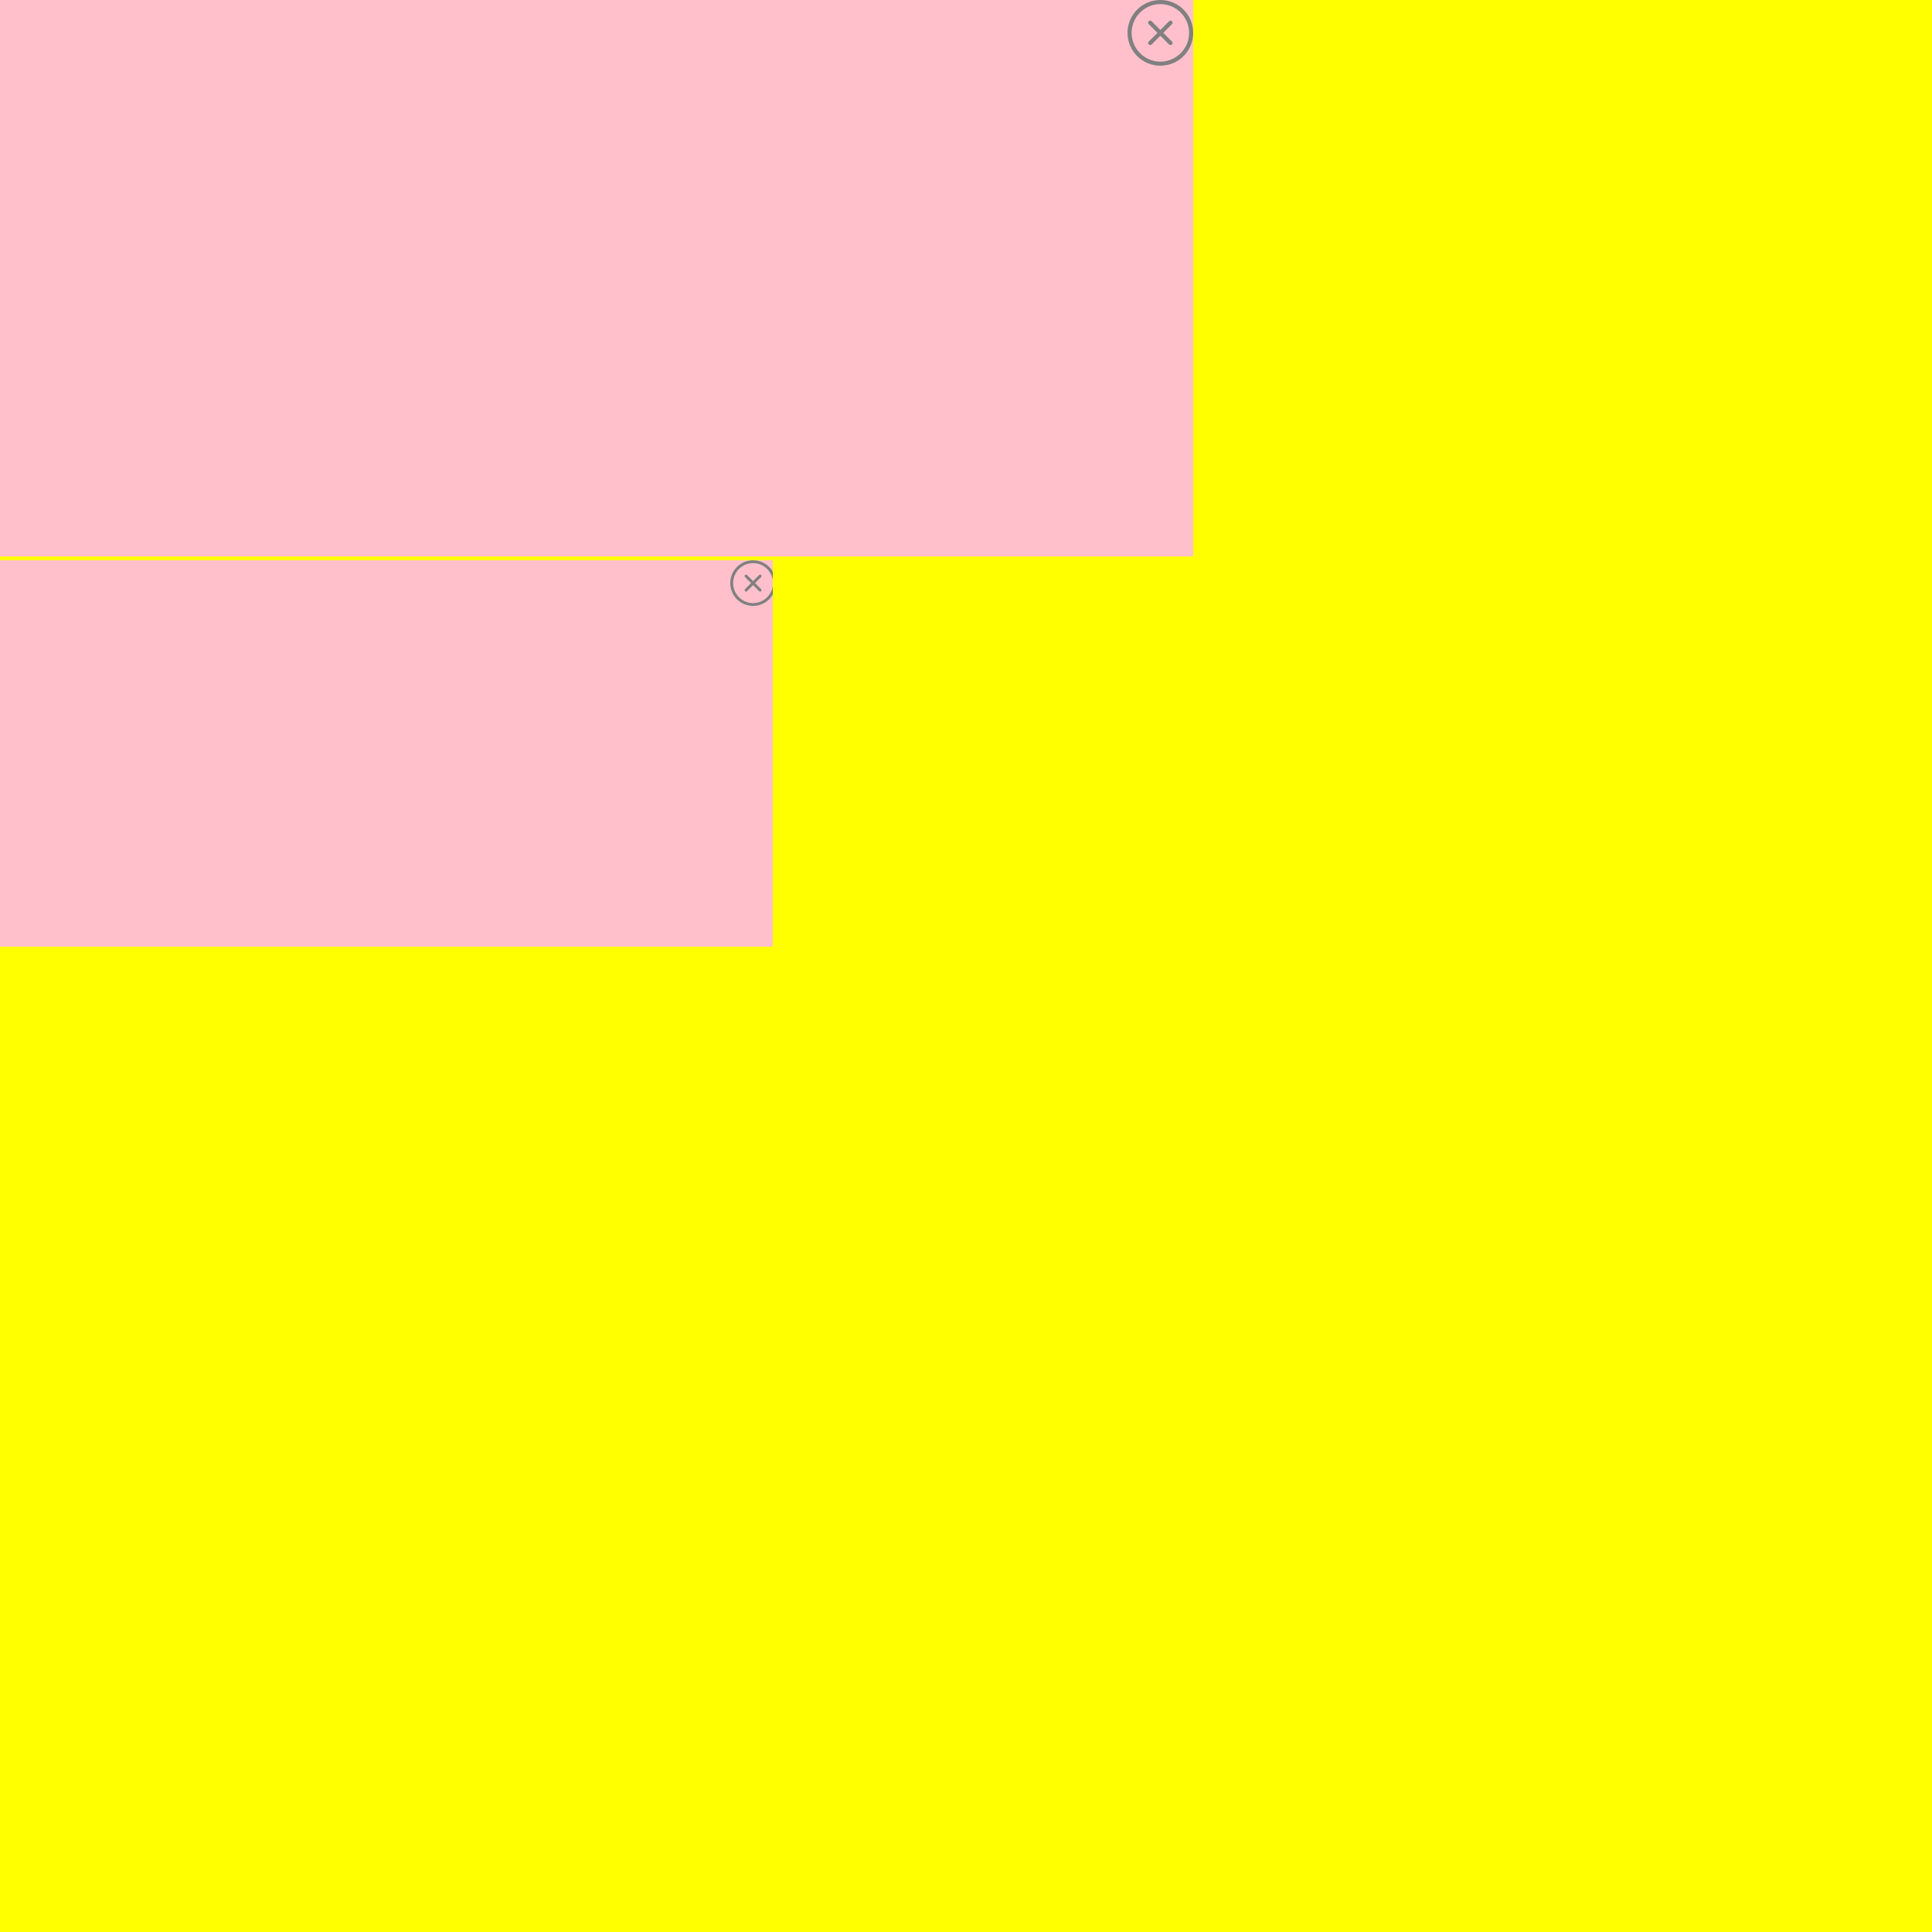
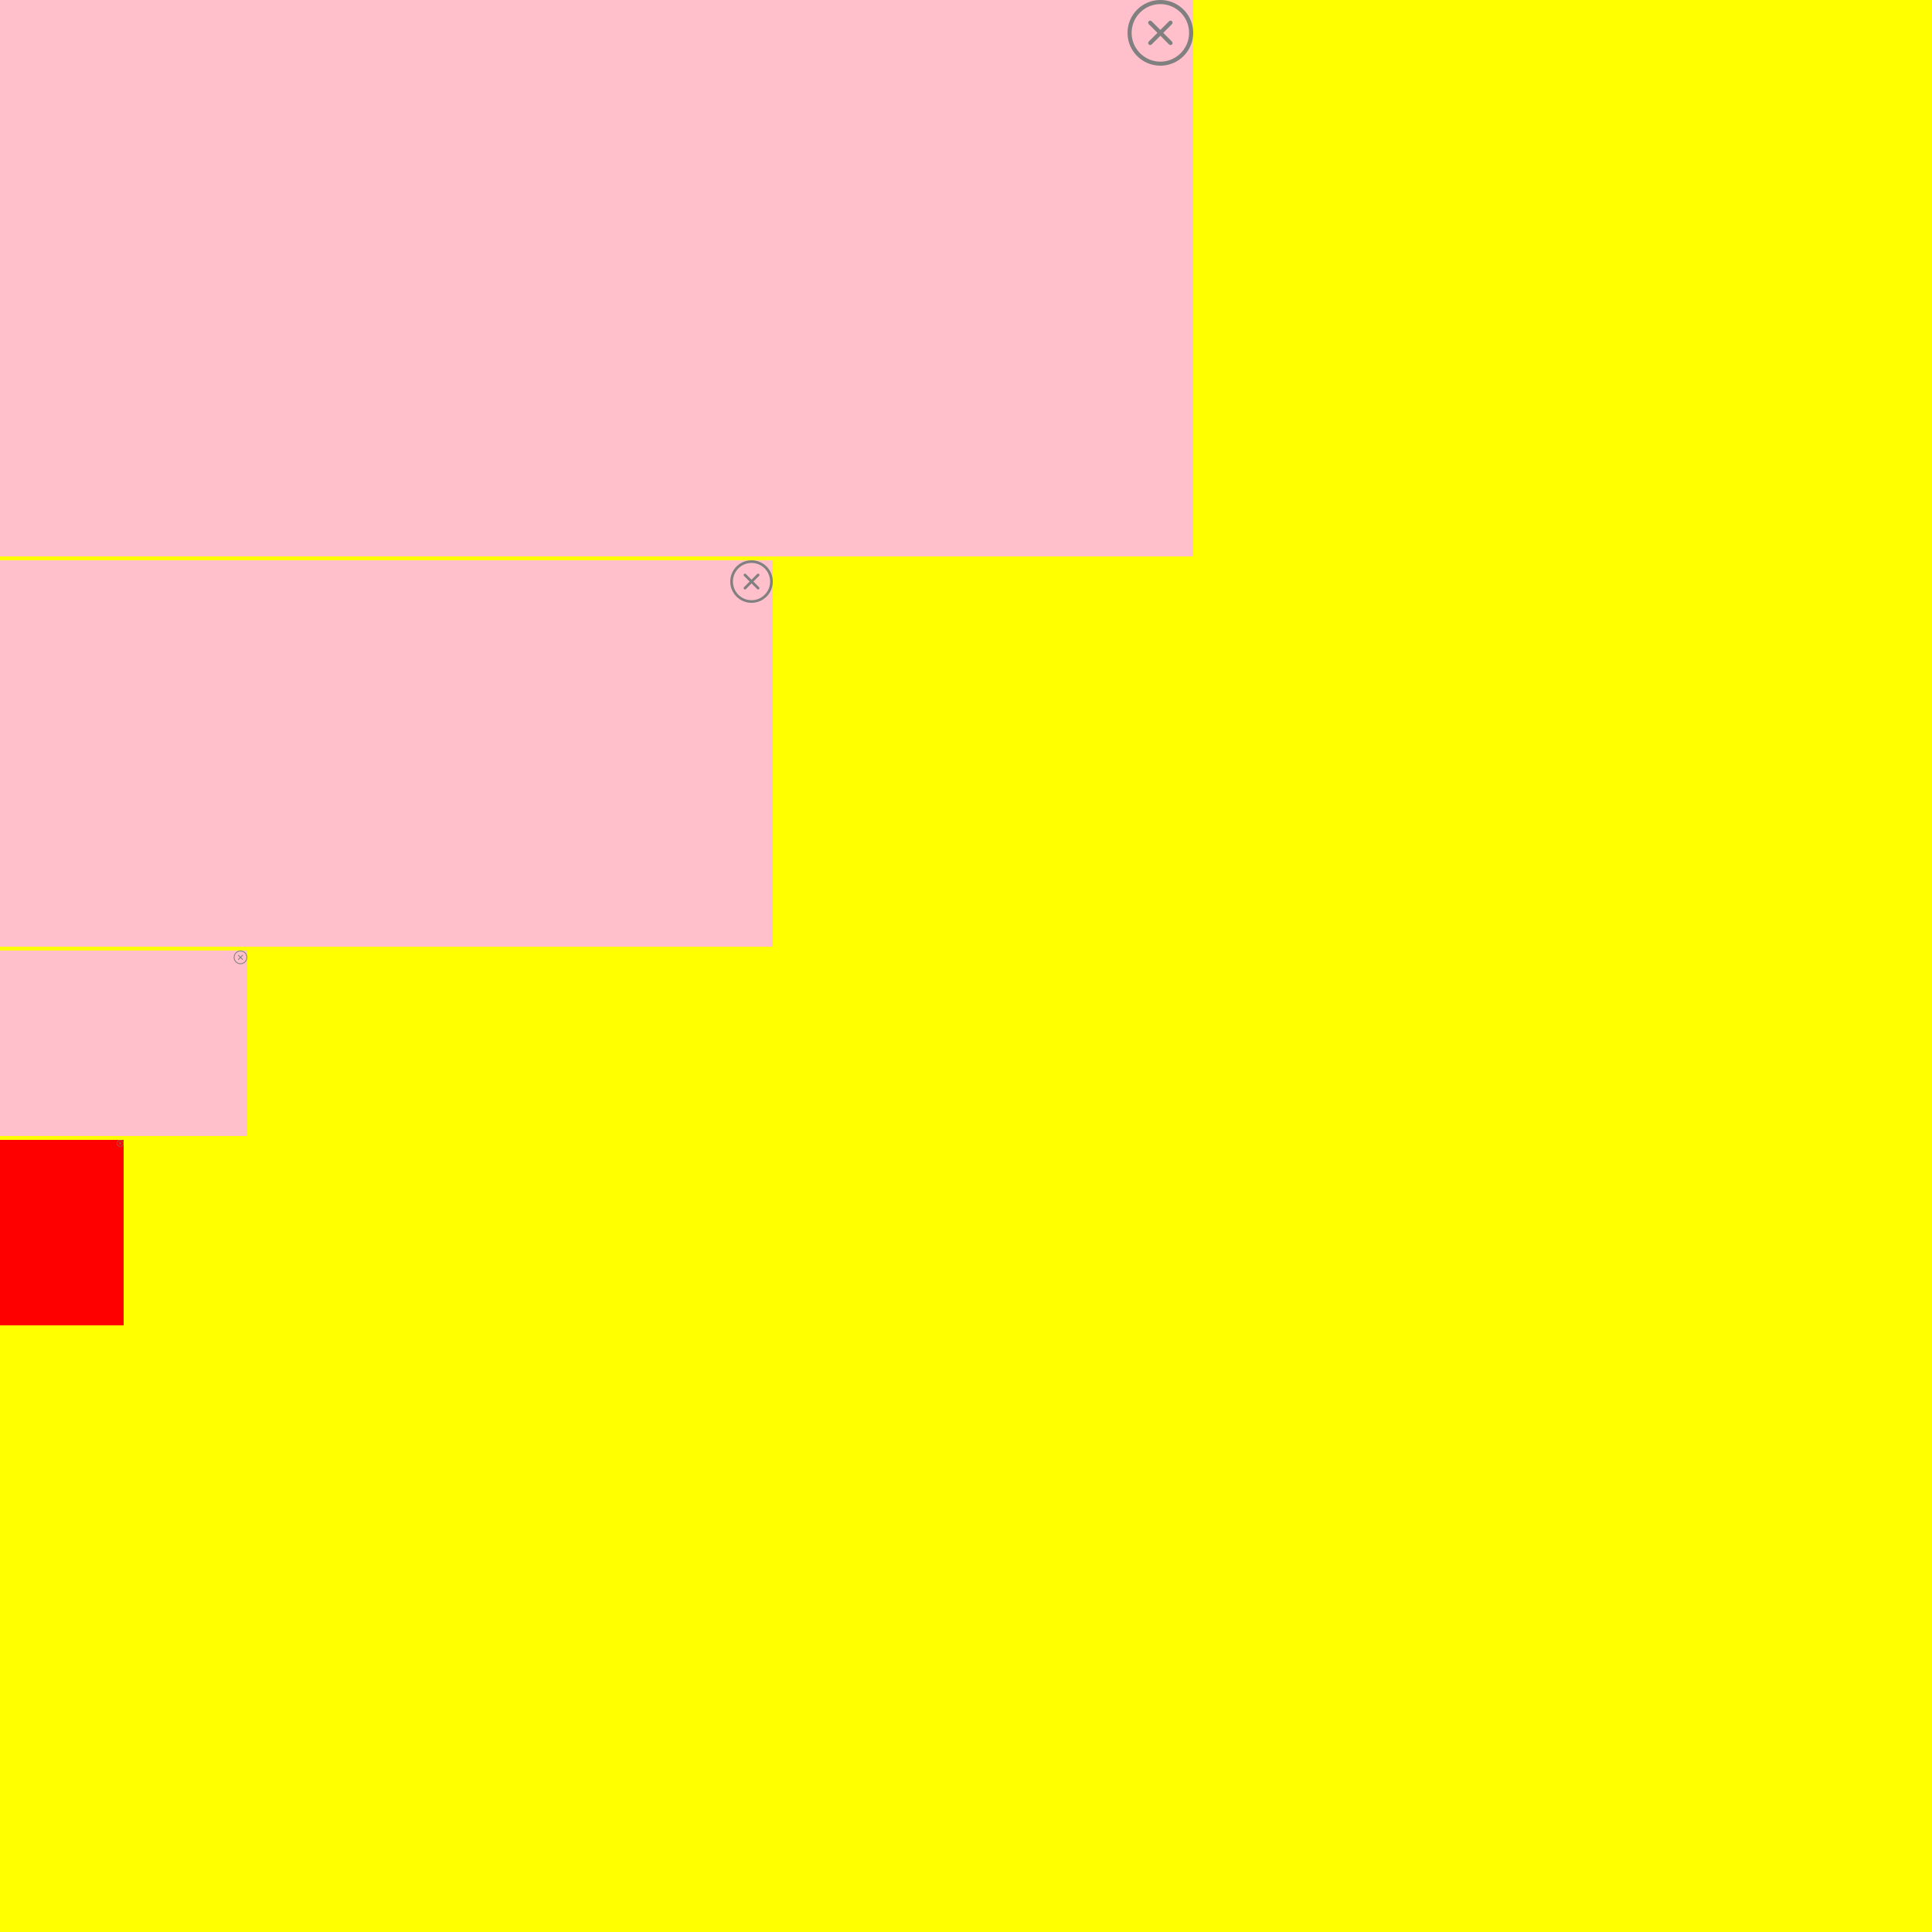
<svg xmlns="http://www.w3.org/2000/svg" width="5000" height="5000">
  <rect width="100%" height="100%" fill="yellow" />
  <svg width="3088" height="1440">
    <rect width="100%" height="100%" fill="pink" />
    <svg width="170" height="170" x="2918" y="0" viewBox="0 0 32 32" fill="gray">
      <path d="M16 0c-8.836 0-16 7.163-16 16s7.163 16 16 16c8.837 0 16-7.163 16-16s-7.163-16-16-16zM16 30.032c-7.72 0-14-6.312-14-14.032s6.28-14 14-14 14 6.28 14 14-6.28 14.032-14 14.032zM21.657 10.344c-0.39-0.39-1.023-0.39-1.414 0l-4.242 4.242-4.242-4.242c-0.39-0.39-1.024-0.39-1.415 0s-0.39 1.024 0 1.414l4.242 4.242-4.242 4.242c-0.39 0.39-0.39 1.024 0 1.414s1.024 0.39 1.415 0l4.242-4.242 4.242 4.242c0.39 0.39 1.023 0.39 1.414 0s0.39-1.024 0-1.414l-4.242-4.242 4.242-4.242c0.391-0.391 0.391-1.024 0-1.414z" />
    </svg>
  </svg>
  <svg y="1450" width="2000" height="1000">
    <rect width="100%" height="100%" fill="pink" />
-     <svg width="118.056" height="118.056" x="1889.896" y="0" viewBox="0 0 32 32" fill="gray">
+     <svg width="110.10" height="110.10" x="1889.896" y="0" viewBox="0 0 32 32" fill="gray">
+       <path d="M16 0c-8.836 0-16 7.163-16 16s7.163 16 16 16c8.837 0 16-7.163 16-16s-7.163-16-16-16zM16 30.032c-7.72 0-14-6.312-14-14.032s6.28-14 14-14 14 6.28 14 14-6.28 14.032-14 14.032zM21.657 10.344c-0.39-0.39-1.023-0.39-1.414 0l-4.242 4.242-4.242-4.242c-0.39-0.39-1.024-0.39-1.415 0s-0.39 1.024 0 1.414l4.242 4.242-4.242 4.242c-0.39 0.39-0.39 1.024 0 1.414s1.024 0.39 1.415 0l4.242-4.242 4.242 4.242c0.39 0.39 1.023 0.39 1.414 0s0.39-1.024 0-1.414l-4.242-4.242 4.242-4.242c0.391-0.391 0.391-1.024 0-1.414z" />
+     </svg>
+   </svg>
+   <svg y="2460" width="640" height="480">
+     <rect width="100%" height="100%" fill="pink" />
+     <svg width="35.233" height="35.233" x="604.766" y="0" viewBox="0 0 32 32" fill="gray">
+       <path d="M16 0c-8.836 0-16 7.163-16 16s7.163 16 16 16c8.837 0 16-7.163 16-16s-7.163-16-16-16zM16 30.032c-7.72 0-14-6.312-14-14.032s6.28-14 14-14 14 6.28 14 14-6.28 14.032-14 14.032zM21.657 10.344c-0.39-0.39-1.023-0.39-1.414 0l-4.242 4.242-4.242-4.242c-0.39-0.39-1.024-0.39-1.415 0s-0.39 1.024 0 1.414l4.242 4.242-4.242 4.242c-0.39 0.39-0.39 1.024 0 1.414s1.024 0.39 1.415 0l4.242-4.242 4.242 4.242c0.39 0.39 1.023 0.39 1.414 0s0.39-1.024 0-1.414l-4.242-4.242 4.242-4.242c0.391-0.391 0.391-1.024 0-1.414z" />
+     </svg>
+   </svg>
+   <svg y="2950" width="320" height="480">
+     <rect width="100%" height="100%" fill="red" />
+     <svg width="17.61" height="17.61" x="302.38" y="0" viewBox="0 0 32 32" fill="gray">
      <path d="M16 0c-8.836 0-16 7.163-16 16s7.163 16 16 16c8.837 0 16-7.163 16-16s-7.163-16-16-16zM16 30.032c-7.72 0-14-6.312-14-14.032s6.28-14 14-14 14 6.28 14 14-6.28 14.032-14 14.032zM21.657 10.344c-0.39-0.39-1.023-0.39-1.414 0l-4.242 4.242-4.242-4.242c-0.39-0.39-1.024-0.39-1.415 0s-0.39 1.024 0 1.414l4.242 4.242-4.242 4.242c-0.39 0.39-0.39 1.024 0 1.414s1.024 0.39 1.415 0l4.242-4.242 4.242 4.242c0.39 0.39 1.023 0.39 1.414 0s0.39-1.024 0-1.414l-4.242-4.242 4.242-4.242c0.391-0.391 0.391-1.024 0-1.414z" />
    </svg>
  </svg>
</svg>
